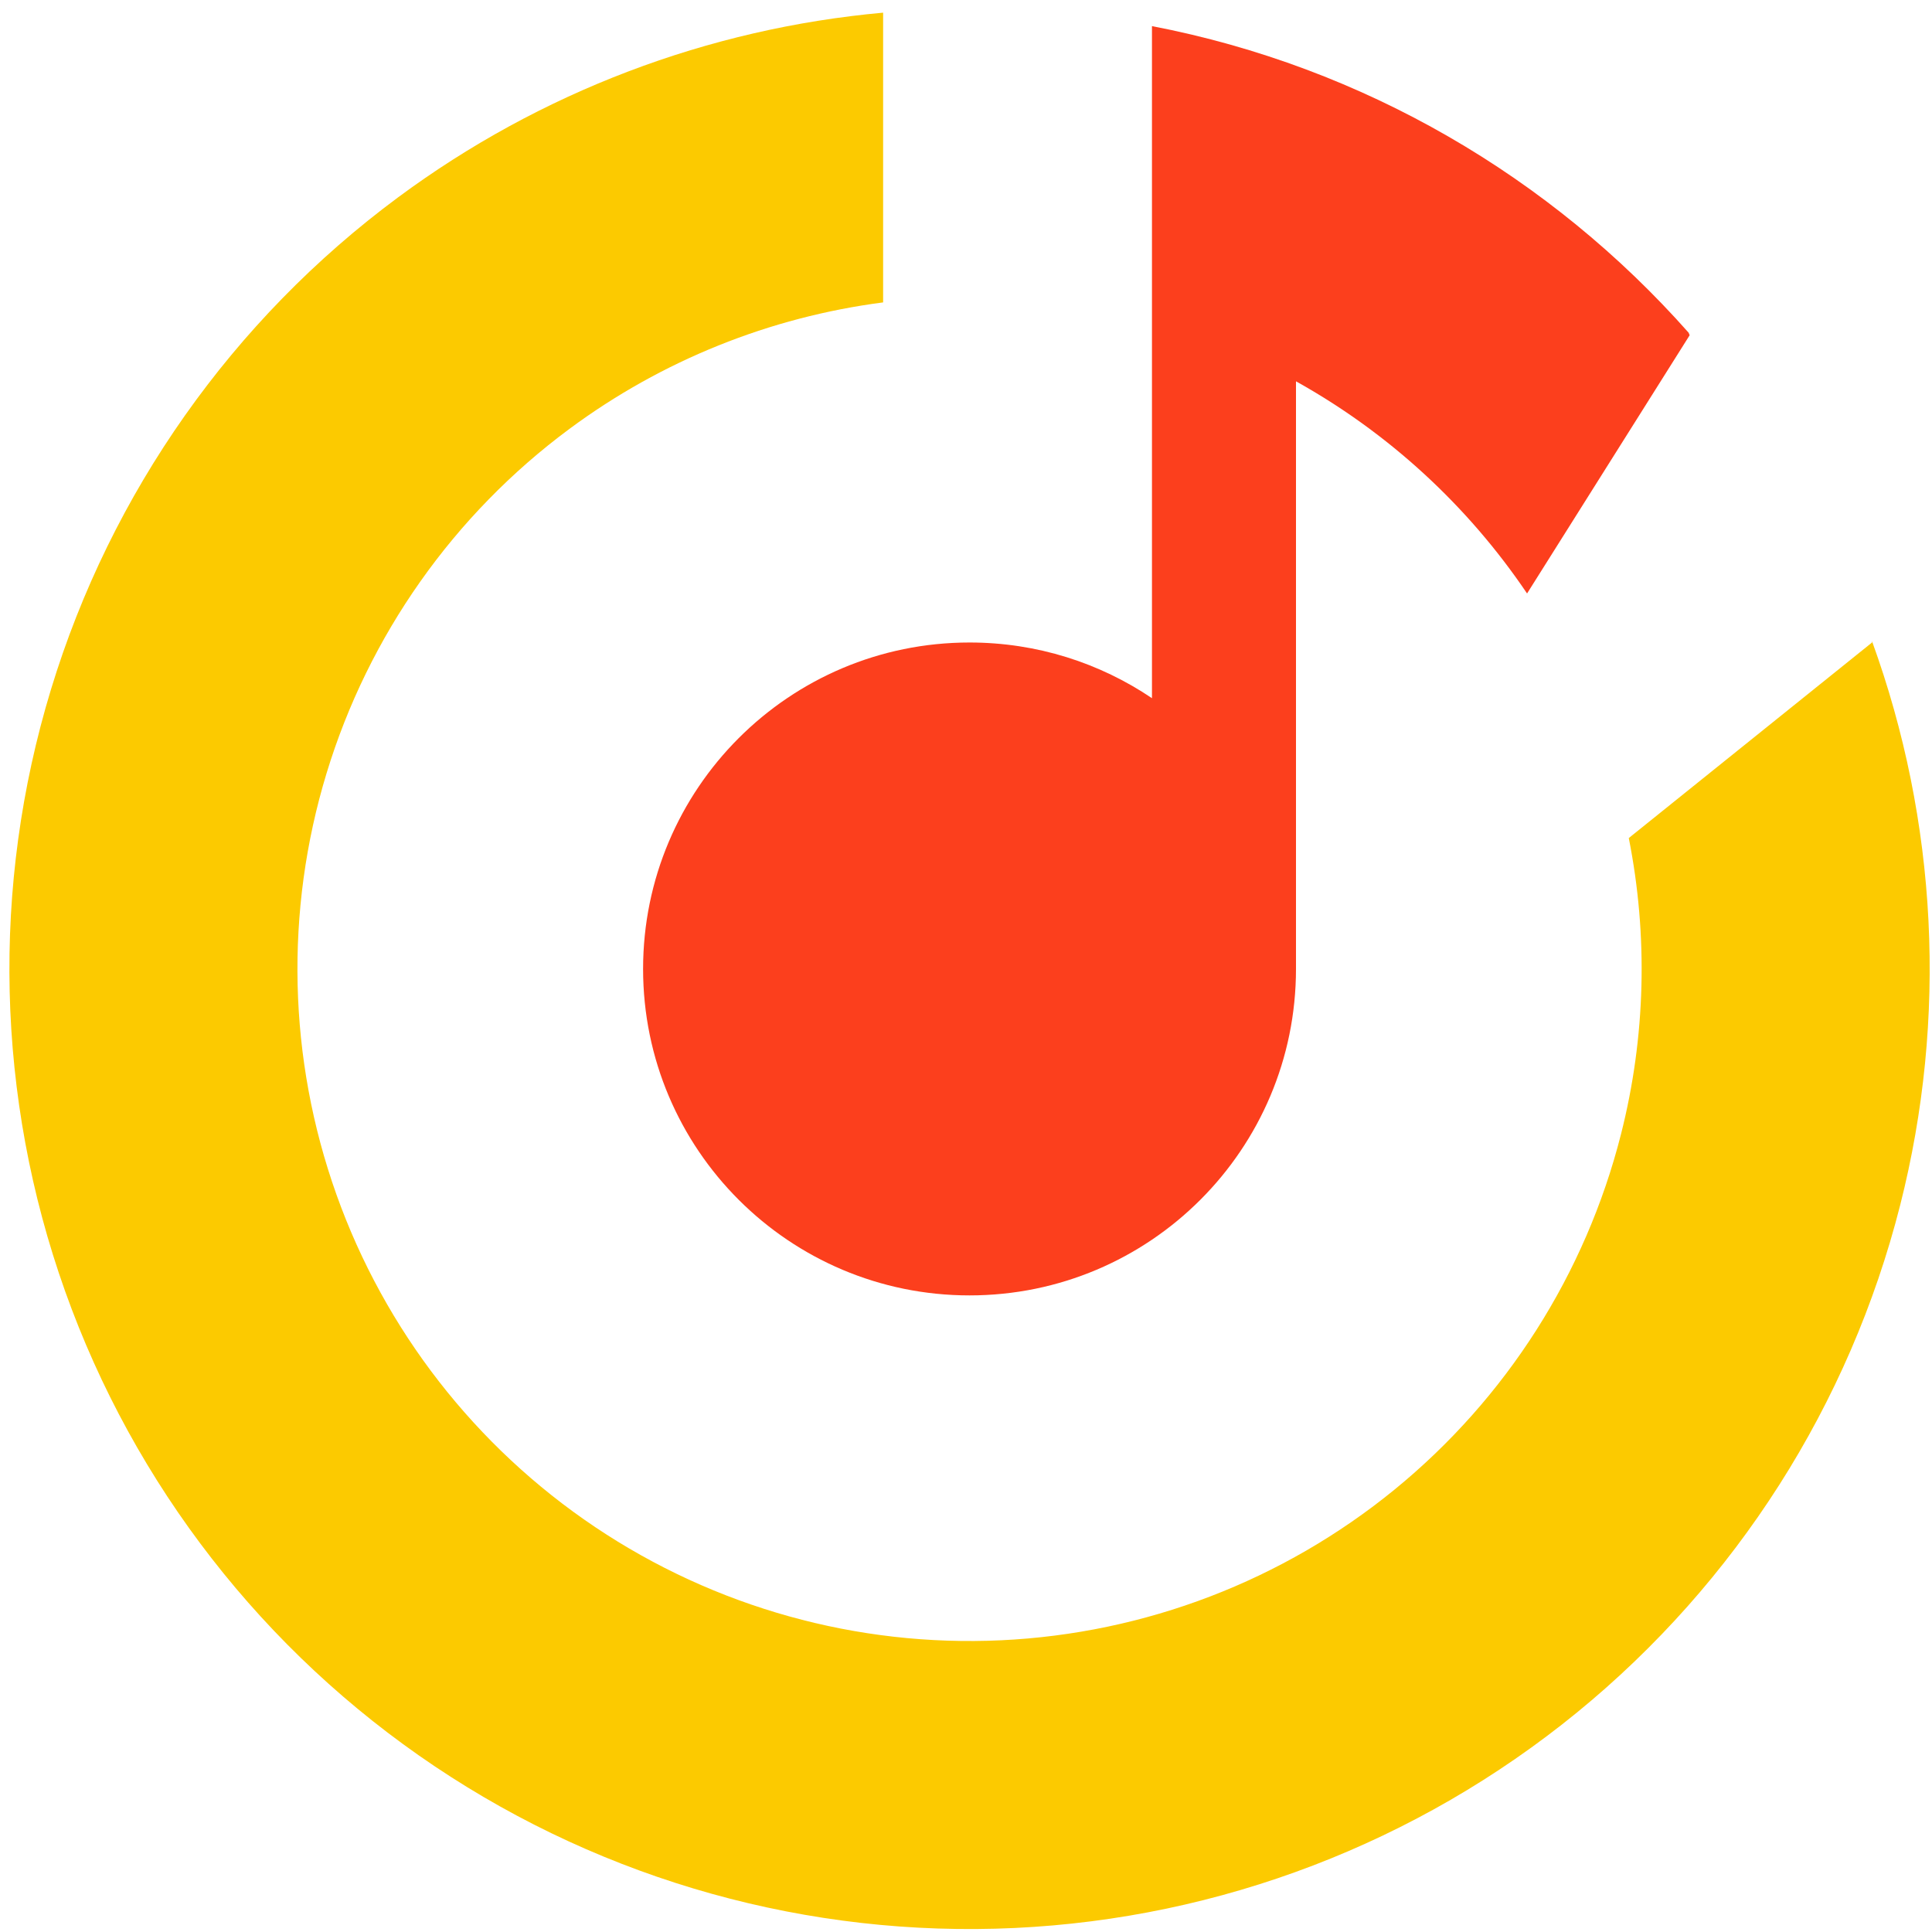
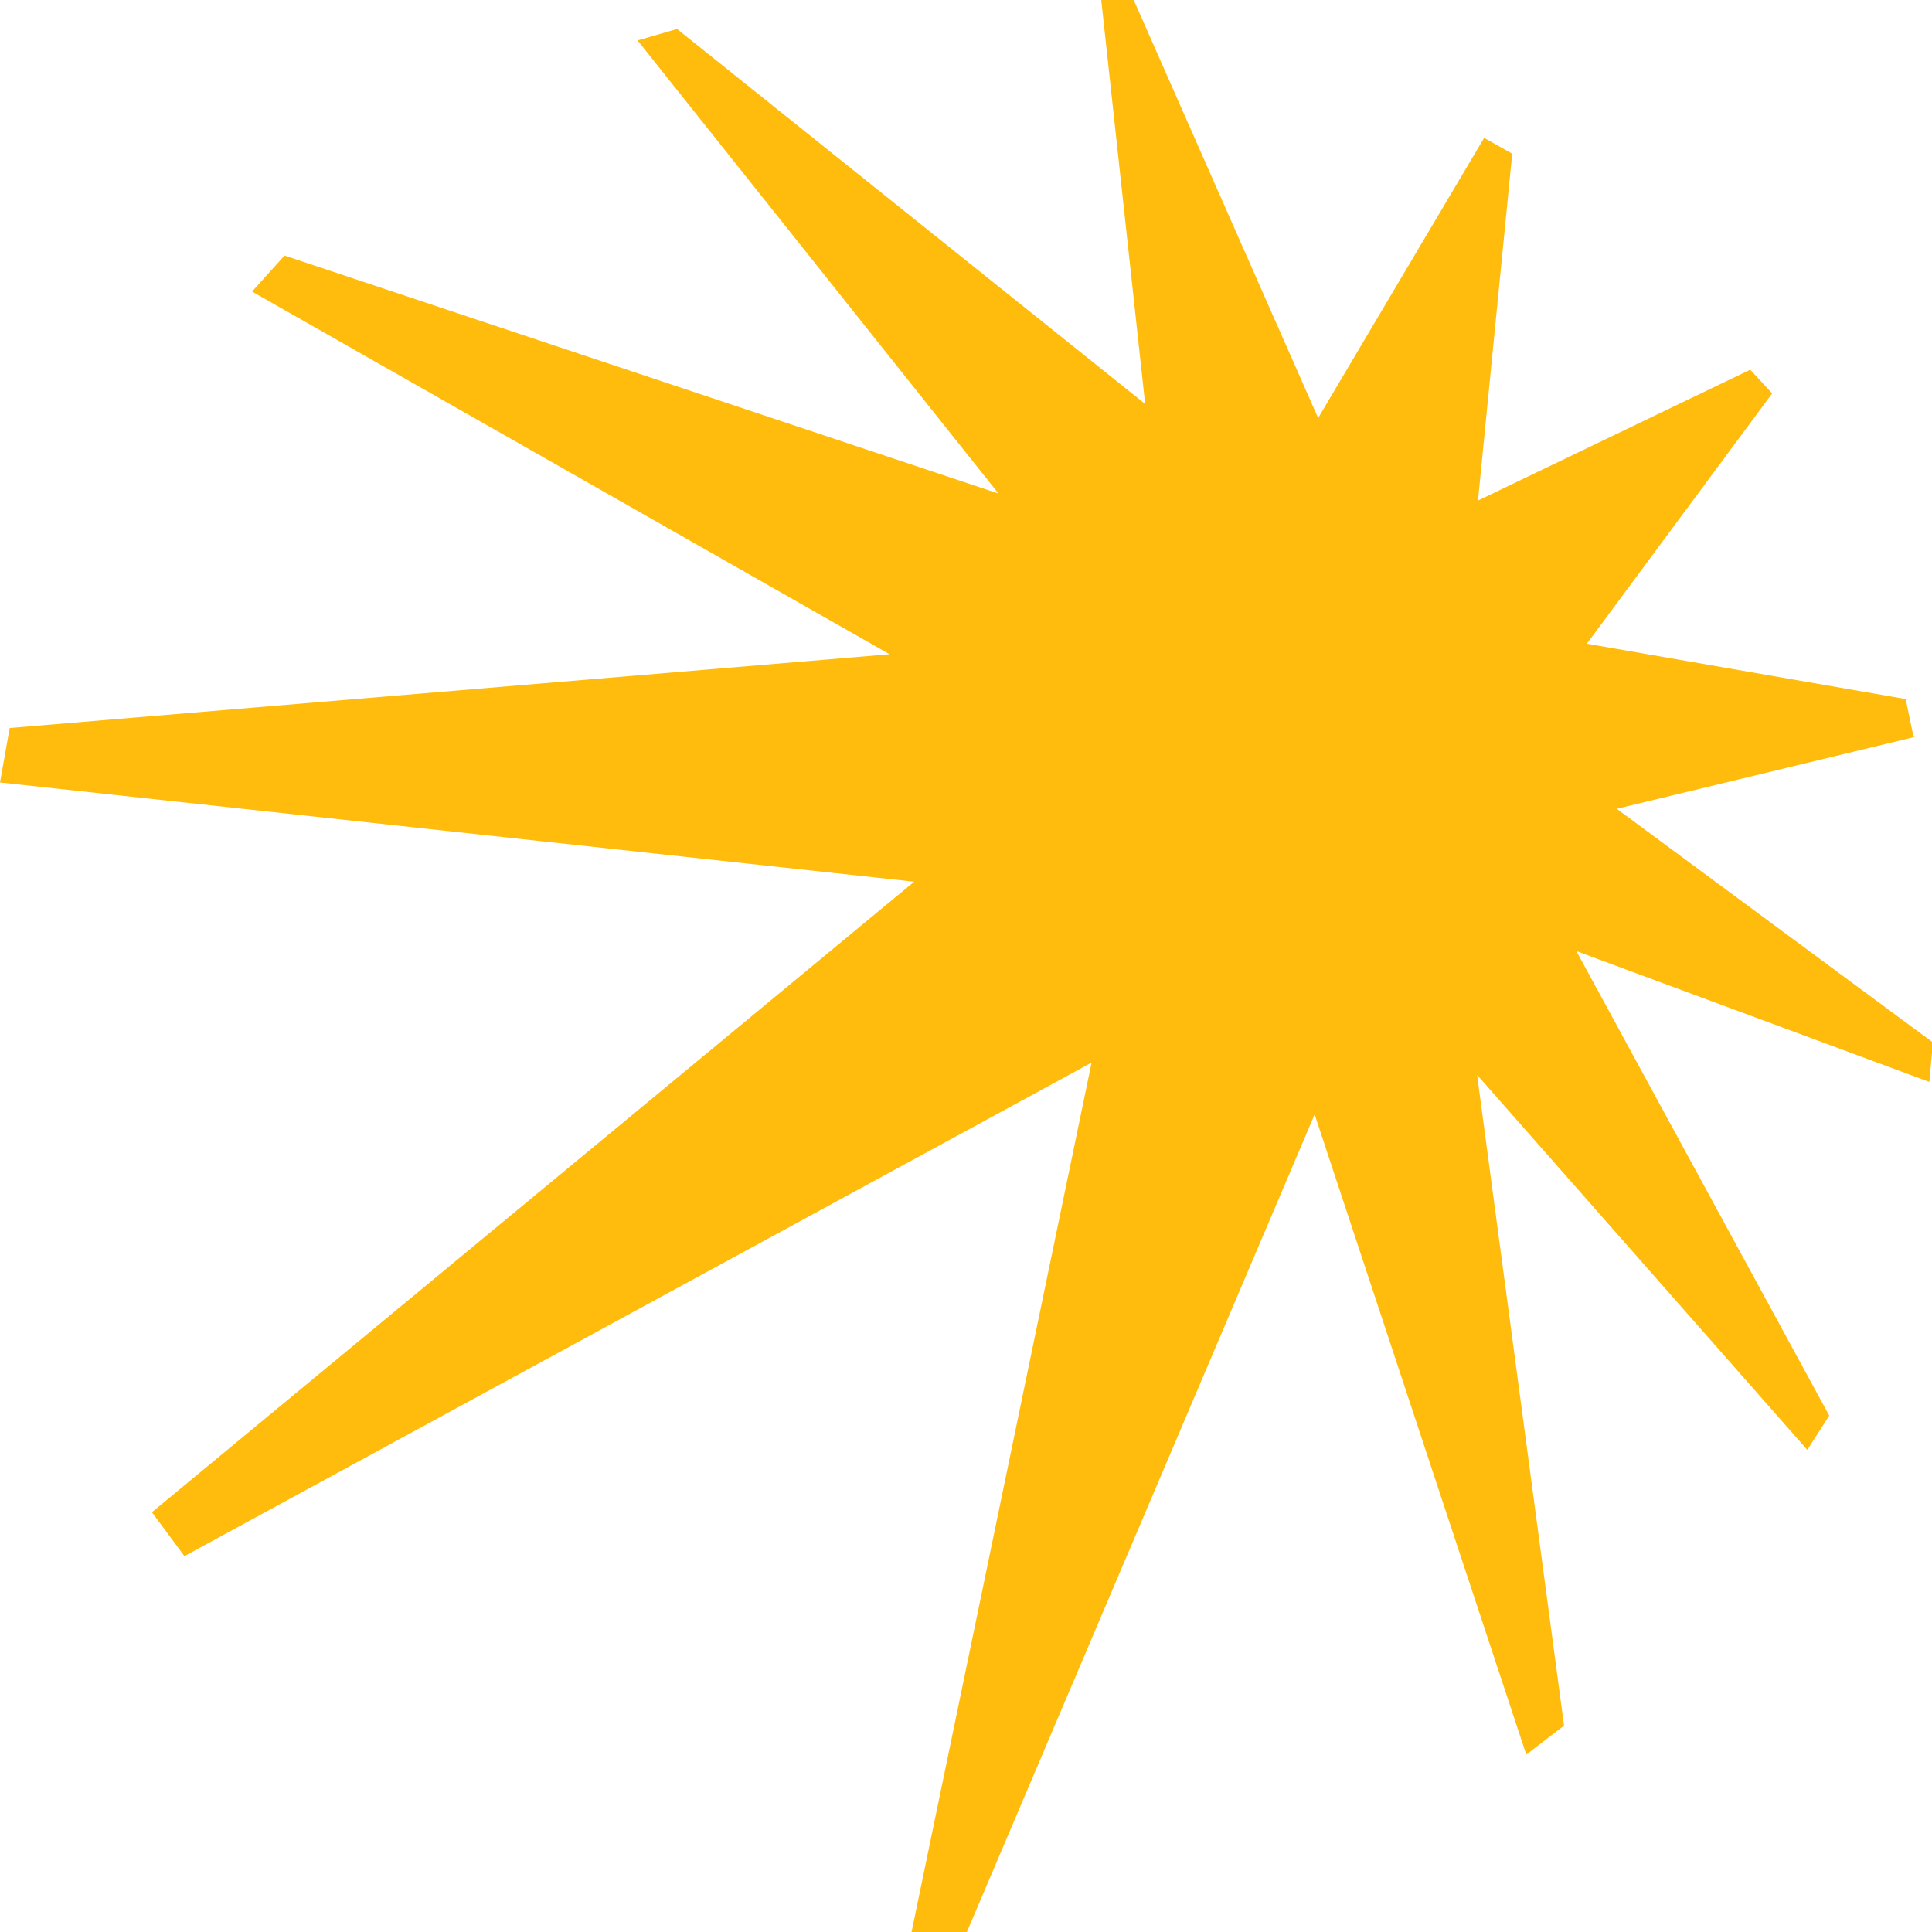
- <svg xmlns="http://www.w3.org/2000/svg" width="165" height="165" viewBox="0 0 165 165" fill="none">
-   <path d="M33.983 16.865C46.122 7.871 60.469 2.433 75.422 1.082V25.826C65.757 27.079 56.525 30.779 48.629 36.63C38.742 43.957 31.471 54.267 27.889 66.04C24.306 77.813 24.602 90.425 28.733 102.017C32.864 113.609 40.611 123.567 50.831 130.421C61.052 137.275 73.204 140.663 85.497 140.086C97.789 139.508 109.57 134.995 119.103 127.213C128.635 119.43 135.414 108.79 138.44 96.862C140.551 88.542 140.757 79.902 139.104 71.573L159.882 54.869L159.868 54.734C165.477 70.163 166.334 86.948 162.285 102.911C157.962 119.951 148.278 135.151 134.66 146.269C121.042 157.386 104.212 163.833 86.651 164.658C69.091 165.483 51.73 160.643 37.13 150.851C22.529 141.06 11.462 126.835 5.561 110.275C-0.34 93.715 -0.764 75.697 4.354 58.879C9.471 42.06 19.859 27.332 33.983 16.865Z" fill="#FCCA00" />
-   <path d="M144.215 28.414L144.302 28.632L130.417 50.685C125.367 43.203 118.601 36.974 110.682 32.566V82.752C110.682 98.15 98.2 110.632 82.802 110.632C67.405 110.632 54.922 98.15 54.922 82.752C54.922 67.354 67.405 54.872 82.802 54.872C88.573 54.872 93.934 56.625 98.382 59.628V2.23C116.483 5.712 132.466 15.145 144.215 28.414Z" fill="#FC3F1D" />
+ <svg xmlns="http://www.w3.org/2000/svg" id="_Слой_2" data-name="Слой 2" viewBox="0 0 22 22">
+   <defs>
+     <style>
+       .cls-1 {
+         fill: #ffbc0d;
+         stroke-width: 0px;
+       }
+     </style>
+   </defs>
+   <g id="_Слой_1-2" data-name="Слой 1">
+     <path class="cls-1" d="M21.79,8.39l-.09-.43-3.63-.63,2.11-2.85-.25-.27-3.1,1.49.39-3.95-.32-.18-1.89,3.19L12.91,0h-.37l.5,4.6L7.71.33l-.45.13,4.11,5.16L3.24,2.91l-.37.41,7.26,4.13L.11,8.29l-.11.62,10.41,1.13L1.73,17.22l.37.5,10.33-5.62-2.05,9.9h.63l3.96-9.31,2.41,7.29.43-.33-.99-7.41,3.76,4.27.25-.39-2.88-5.29,4.02,1.49.04-.45-3.6-2.66,3.4-.82Z" />
+   </g>
</svg>
